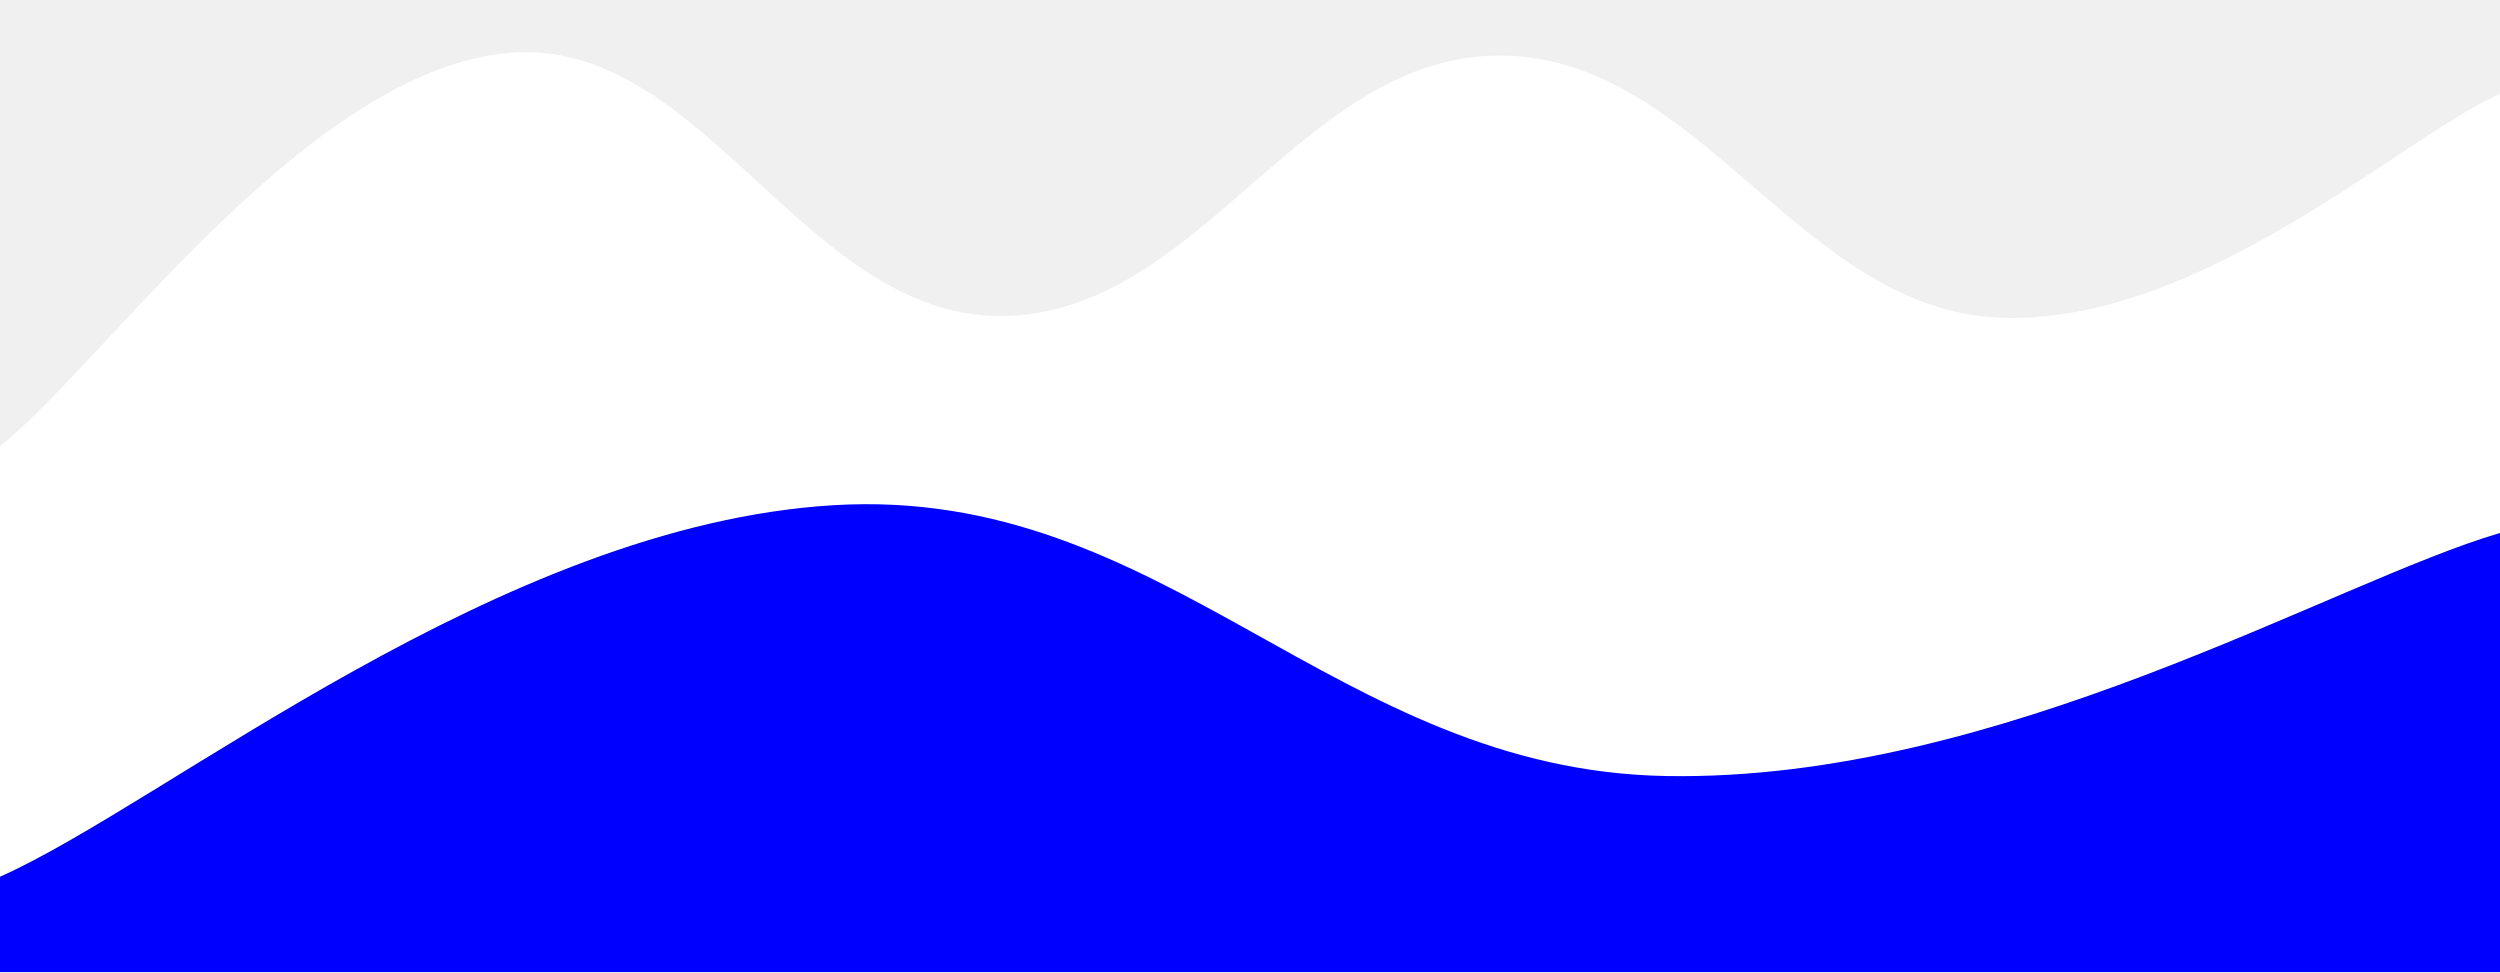
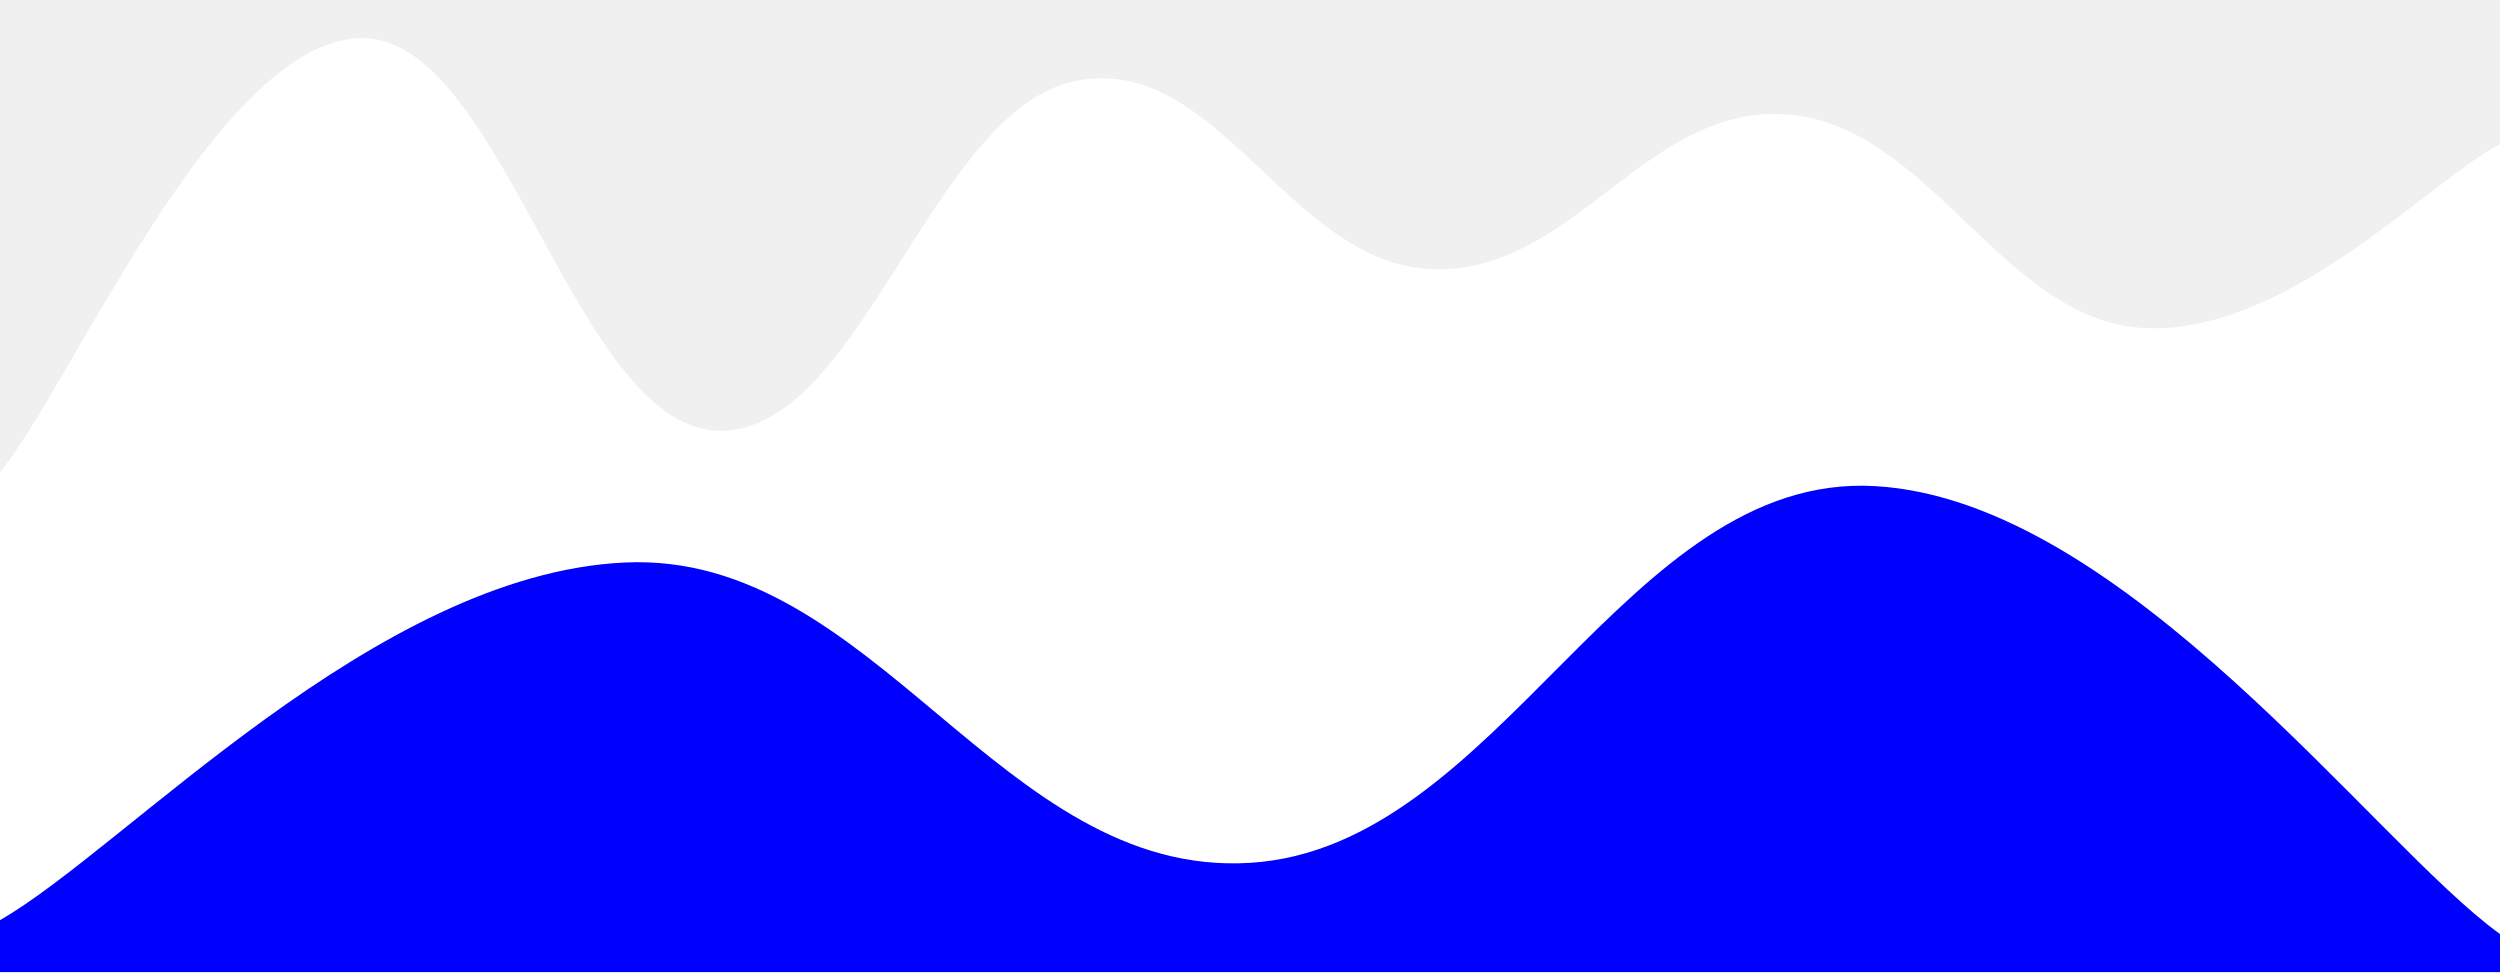
<svg xmlns="http://www.w3.org/2000/svg" version="1.1" width="1440" height="560" preserveAspectRatio="none" viewBox="0 0 1440 560">
-   <g mask="url(&quot;#SvgjsMask1005&quot;)" fill="none">
-     <path d="M 0,257 C 57.6,211.8 172.8,46 288,31 C 403.2,16 460.8,181.8 576,182 C 691.2,182.2 748.8,31.8 864,32 C 979.2,32.2 1036.8,178.6 1152,183 C 1267.2,187.4 1382.4,79.8 1440,54L1440 560L0 560z" fill="rgba(255, 255, 255, 1)" />
-     <path d="M 0,505 C 96,462.2 288,302.6 480,291 C 672,279.4 768,443.8 960,447 C 1152,450.2 1344,335 1440,307L1440 560L0 560z" fill="rgba(0, 0, 255, 1)" />
+   <g mask="url(&quot;#SvgjsMask1074&quot;)" fill="none">
+     <path d="M 0,272 C 41.2,222 123.6,26.8 206,22 C 288.4,17.2 329.6,243 412,248 C 494.4,253 535.6,65.6 618,47 C 700.4,28.4 741.6,151.2 824,155 C 906.4,158.8 947.6,59.2 1030,66 C 1112.4,72.8 1154,185.6 1236,189 C 1318,192.4 1399.2,104.2 1440,83L1440 560L0 560z" fill="rgba(255, 255, 255, 1)" />
+     <path d="M 0,530 C 72,488.8 216,330.6 360,324 C 504,317.4 576,505.8 720,497 C 864,488.2 936,271.8 1080,280 C 1224,288.2 1368,486.4 1440,538L1440 560L0 560z" fill="rgba(0, 0, 255, 1)" />
  </g>
  <defs>
-     <mask id="SvgjsMask1005">
+     <mask id="SvgjsMask1074">
      <rect width="1440" height="560" fill="#ffffff" />
    </mask>
  </defs>
</svg>
